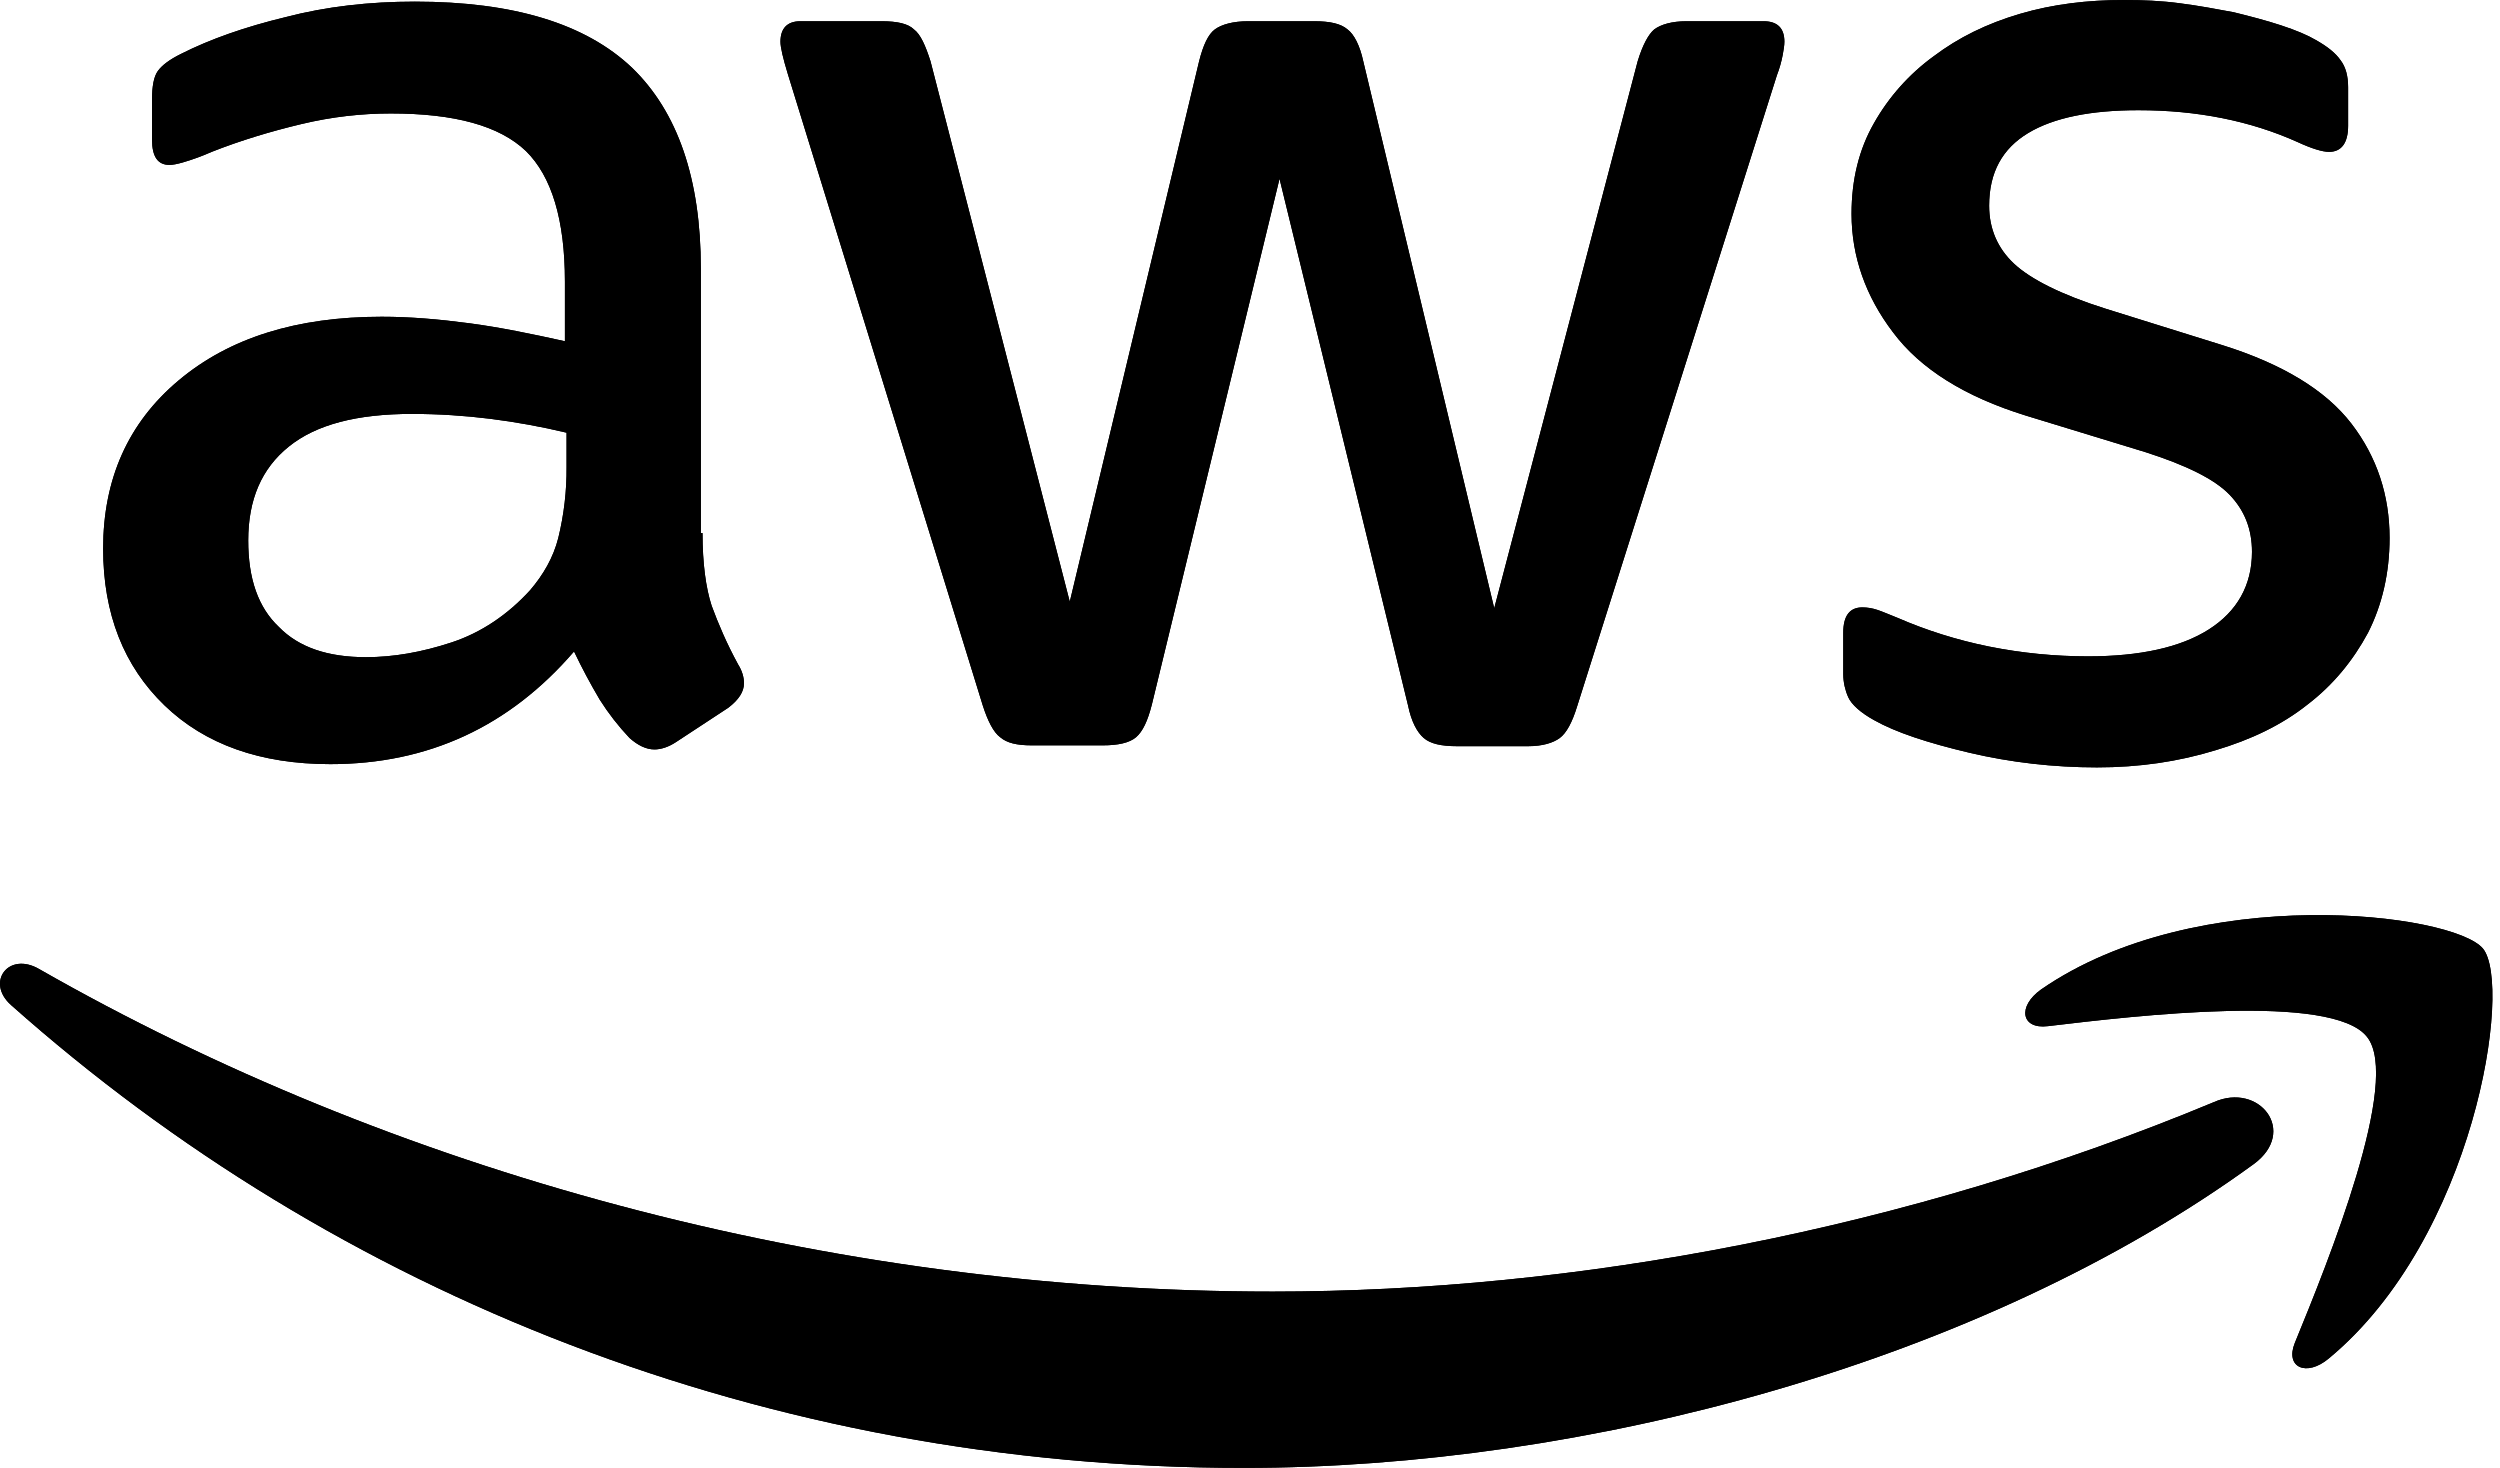
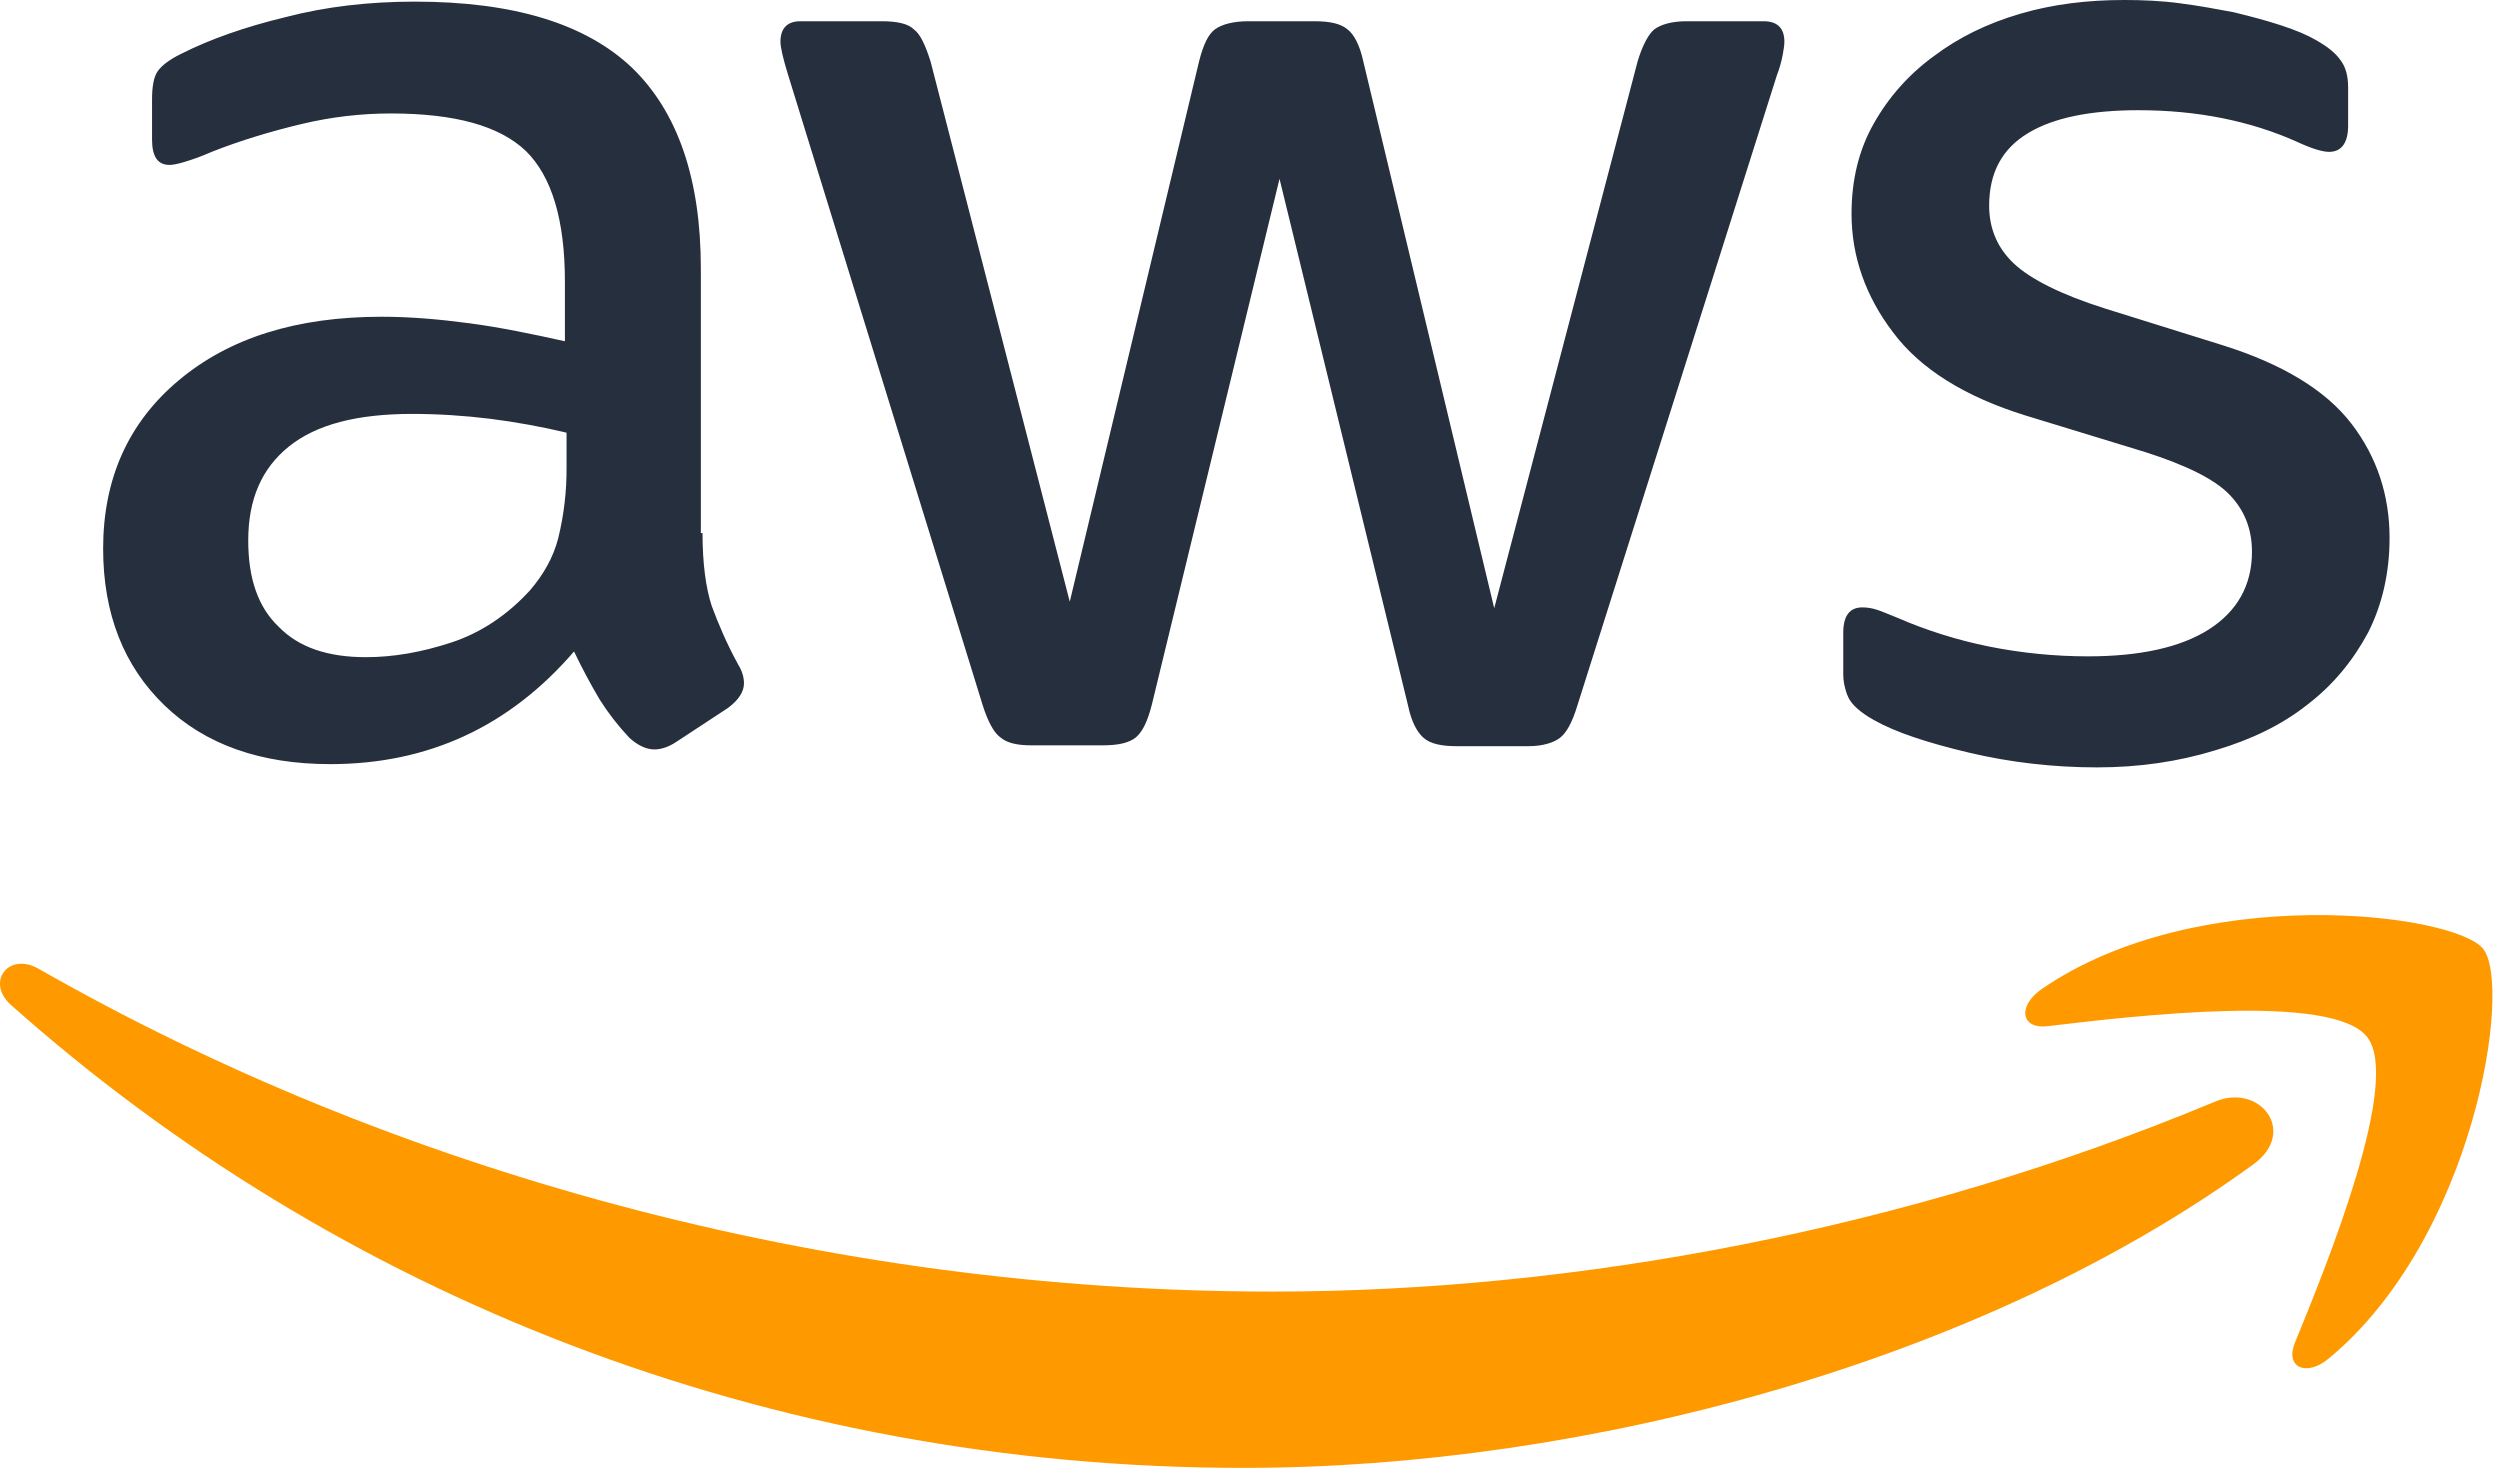
<svg xmlns="http://www.w3.org/2000/svg" viewBox="0 0 109 64">
-   <path d="M30.63 23.243c0 1.317.144 2.385.398 3.168.289.783.65 1.637 1.156 2.563.18.284.253.569.253.818 0 .356-.217.712-.687 1.068l-2.277 1.495c-.325.214-.65.32-.94.32-.361 0-.723-.178-1.084-.498a11 11 0 0 1-1.301-1.673 27 27 0 0 1-1.12-2.1q-4.23 4.912-10.627 4.912c-3.037 0-5.458-.854-7.23-2.563-1.77-1.708-2.674-3.986-2.674-6.834 0-3.025 1.084-5.481 3.29-7.332 2.204-1.851 5.132-2.777 8.855-2.777 1.229 0 2.494.107 3.831.285s2.71.463 4.157.783V12.28c0-2.705-.579-4.592-1.7-5.695-1.156-1.104-3.108-1.638-5.89-1.638-1.266 0-2.567.143-3.904.463-1.338.32-2.64.712-3.904 1.21a10 10 0 0 1-1.265.463c-.253.071-.434.107-.579.107-.506 0-.759-.356-.759-1.104V4.342c0-.57.073-.996.253-1.246.181-.249.506-.498 1.012-.747q1.899-.96 4.555-1.602c1.77-.462 3.65-.676 5.638-.676 4.302 0 7.446.961 9.47 2.883 1.989 1.922 3 4.84 3 8.756v11.533zm-14.675 5.41c1.193 0 2.422-.213 3.723-.64s2.458-1.21 3.434-2.279c.578-.676 1.012-1.423 1.229-2.278a12.6 12.6 0 0 0 .361-3.096v-1.495a31 31 0 0 0-3.325-.605 28 28 0 0 0-3.398-.214c-2.422 0-4.193.463-5.386 1.424-1.192.96-1.77 2.313-1.77 4.093 0 1.673.433 2.919 1.337 3.773.867.89 2.132 1.317 3.795 1.317m29.024 3.844c-.65 0-1.084-.106-1.373-.356-.29-.213-.542-.711-.759-1.388L34.353 3.24c-.217-.712-.325-1.175-.325-1.424 0-.57.289-.89.867-.89h3.542c.687 0 1.157.107 1.41.356.29.214.506.712.723 1.388l6.072 23.564L52.281 2.67c.18-.712.398-1.174.687-1.388s.795-.356 1.445-.356h2.892c.687 0 1.157.107 1.446.356.289.214.542.712.687 1.388l5.71 23.849L71.402 2.67c.217-.712.47-1.174.723-1.388.289-.213.759-.356 1.41-.356h3.36c.58 0 .904.285.904.89 0 .178-.036.356-.072.57a5 5 0 0 1-.253.89l-8.71 27.514q-.326 1.067-.76 1.388c-.29.214-.759.356-1.374.356h-3.108c-.687 0-1.157-.107-1.446-.356-.289-.25-.542-.712-.687-1.424L55.787 7.795l-5.566 22.923c-.181.712-.398 1.174-.687 1.423s-.795.356-1.446.356zm46.447.961c-1.88 0-3.759-.213-5.566-.64s-3.217-.89-4.157-1.424c-.578-.32-.976-.676-1.12-.997a2.5 2.5 0 0 1-.217-.996v-1.816c0-.747.289-1.103.831-1.103q.326 0 .65.107c.218.07.543.213.904.356 1.23.534 2.567.96 3.976 1.245a22 22 0 0 0 4.302.427c2.277 0 4.048-.391 5.277-1.174s1.88-1.922 1.88-3.382c0-.996-.326-1.815-.977-2.491-.65-.676-1.88-1.282-3.65-1.851l-5.241-1.602c-2.639-.818-4.59-2.029-5.784-3.63-1.192-1.566-1.807-3.31-1.807-5.162q0-2.242.976-3.95a9.2 9.2 0 0 1 2.603-2.92c1.084-.818 2.313-1.423 3.759-1.85S91.029 0 92.619 0c.795 0 1.627.035 2.422.142.831.107 1.59.25 2.35.392.722.178 1.409.356 2.06.57q.975.32 1.518.64c.506.285.867.57 1.084.89q.325.427.325 1.174v1.673c0 .748-.289 1.14-.831 1.14-.289 0-.759-.143-1.374-.428q-3.09-1.388-6.94-1.388c-2.06 0-3.686.32-4.807.997-1.12.676-1.699 1.708-1.699 3.168 0 .996.362 1.85 1.085 2.527.723.676 2.06 1.352 3.976 1.957l5.132 1.602c2.603.819 4.482 1.958 5.603 3.417 1.12 1.46 1.662 3.133 1.662 4.983 0 1.53-.325 2.92-.939 4.13-.651 1.21-1.518 2.277-2.639 3.132-1.12.89-2.458 1.53-4.012 1.993-1.627.498-3.325.747-5.169.747m6.828 17.302C86.363 59.408 69.085 64 54.23 64 33.41 64 14.65 56.42.481 43.82c-1.12-.997-.108-2.35 1.23-1.567 15.325 8.756 34.229 14.06 53.784 14.06 13.193 0 27.687-2.705 41.024-8.258 1.988-.89 3.687 1.282 1.735 2.705" data-rg-fill="true" />
-   <path d="M103.199 45.204c-1.519-1.922-10.049-.925-13.916-.463-1.157.143-1.338-.854-.29-1.601 6.796-4.699 17.965-3.346 19.266-1.78 1.301 1.602-.362 12.6-6.723 17.868-.976.819-1.916.392-1.482-.676 1.446-3.524 4.663-11.461 3.145-13.348M30.63 23.243c0 1.317.144 2.385.398 3.168.289.783.65 1.637 1.156 2.563.18.284.253.569.253.818 0 .356-.217.712-.687 1.068l-2.277 1.495c-.325.214-.65.32-.94.32-.361 0-.723-.178-1.084-.498a11 11 0 0 1-1.301-1.673 27 27 0 0 1-1.12-2.1q-4.23 4.912-10.627 4.912c-3.037 0-5.458-.854-7.23-2.563-1.77-1.708-2.674-3.986-2.674-6.834 0-3.025 1.084-5.481 3.29-7.332 2.204-1.851 5.132-2.777 8.855-2.777 1.229 0 2.494.107 3.831.285s2.71.463 4.157.783V12.28c0-2.705-.579-4.592-1.7-5.695-1.156-1.104-3.108-1.638-5.89-1.638-1.266 0-2.567.143-3.904.463-1.338.32-2.64.712-3.904 1.21a10 10 0 0 1-1.265.463c-.253.071-.434.107-.579.107-.506 0-.759-.356-.759-1.104V4.342c0-.57.073-.996.253-1.246.181-.249.506-.498 1.012-.747q1.899-.96 4.555-1.602c1.77-.462 3.65-.676 5.638-.676 4.302 0 7.446.961 9.47 2.883 1.989 1.922 3 4.84 3 8.756v11.533zm-14.675 5.41c1.193 0 2.422-.213 3.723-.64s2.458-1.21 3.434-2.279c.578-.676 1.012-1.423 1.229-2.278a12.6 12.6 0 0 0 .361-3.096v-1.495a31 31 0 0 0-3.325-.605 28 28 0 0 0-3.398-.214c-2.422 0-4.193.463-5.386 1.424-1.192.96-1.77 2.313-1.77 4.093 0 1.673.433 2.919 1.337 3.773.867.89 2.132 1.317 3.795 1.317m29.024 3.844c-.65 0-1.084-.106-1.373-.356-.29-.213-.542-.711-.759-1.388L34.353 3.24c-.217-.712-.325-1.175-.325-1.424 0-.57.289-.89.867-.89h3.542c.687 0 1.157.107 1.41.356.29.214.506.712.723 1.388l6.072 23.564L52.281 2.67c.18-.712.398-1.174.687-1.388s.795-.356 1.445-.356h2.892c.687 0 1.157.107 1.446.356.29.214.542.712.687 1.388l5.71 23.848L71.403 2.67c.217-.712.47-1.174.723-1.388.289-.213.759-.356 1.41-.356h3.36c.58 0 .904.285.904.89 0 .178-.036.356-.072.57a5 5 0 0 1-.253.89l-8.71 27.514q-.326 1.067-.76 1.388c-.29.214-.759.356-1.373.356h-3.109c-.687 0-1.157-.107-1.446-.356-.289-.25-.542-.712-.687-1.424L55.787 7.795l-5.566 22.923c-.181.712-.398 1.174-.687 1.423s-.795.356-1.446.356zm46.447.961c-1.88 0-3.759-.213-5.566-.64s-3.217-.89-4.157-1.424c-.578-.32-.976-.676-1.12-.997a2.5 2.5 0 0 1-.217-.996v-1.816c0-.747.289-1.103.831-1.103q.326 0 .65.107c.218.07.543.213.904.356 1.23.534 2.567.96 3.976 1.245a22 22 0 0 0 4.302.427c2.277 0 4.048-.391 5.277-1.174s1.88-1.922 1.88-3.382c0-.996-.326-1.815-.977-2.491-.65-.676-1.88-1.282-3.65-1.851l-5.241-1.602c-2.639-.818-4.59-2.029-5.784-3.63-1.192-1.566-1.807-3.31-1.807-5.162q0-2.242.976-3.95a9.2 9.2 0 0 1 2.603-2.92c1.084-.818 2.313-1.423 3.759-1.85S91.029 0 92.619 0c.795 0 1.627.035 2.422.142.831.107 1.59.25 2.35.392.722.178 1.409.356 2.06.57q.975.32 1.518.64c.506.285.867.57 1.084.89q.325.427.325 1.174v1.673c0 .748-.289 1.14-.831 1.14-.289 0-.759-.143-1.374-.428q-3.09-1.388-6.94-1.388c-2.06 0-3.686.32-4.807.997-1.12.676-1.699 1.708-1.699 3.168 0 .996.362 1.85 1.085 2.527.723.676 2.06 1.352 3.976 1.957l5.132 1.602c2.603.819 4.482 1.958 5.603 3.417 1.12 1.46 1.663 3.133 1.663 4.983 0 1.53-.326 2.92-.94 4.13-.651 1.21-1.518 2.277-2.639 3.132-1.12.89-2.458 1.53-4.012 1.993-1.626.498-3.325.747-5.169.747" data-rg-fill="true" />
-   <path d="M98.254 50.76C86.363 59.408 69.085 64 54.23 64 33.41 64 14.65 56.42.482 43.82c-1.12-.997-.108-2.35 1.23-1.567 15.325 8.757 34.229 14.06 53.784 14.06 13.193 0 27.687-2.705 41.024-8.258 1.988-.89 3.687 1.282 1.735 2.705Z" data-rg-fill="true" />
-   <path d="M103.199 45.204c-1.519-1.922-10.049-.925-13.916-.463-1.157.143-1.338-.854-.29-1.601 6.796-4.699 17.965-3.346 19.266-1.78 1.301 1.602-.362 12.6-6.723 17.868-.976.819-1.916.392-1.482-.676 1.446-3.524 4.663-11.461 3.145-13.348" data-rg-fill="true" />
+   <path fill="#252F3E" d="M30.63 23.243c0 1.317.144 2.385.398 3.168.289.783.65 1.637 1.156 2.563.18.284.253.569.253.818 0 .356-.217.712-.687 1.068l-2.277 1.495c-.325.214-.65.32-.94.32-.361 0-.723-.178-1.084-.498a11 11 0 0 1-1.301-1.673 27 27 0 0 1-1.12-2.1q-4.23 4.912-10.627 4.912c-3.037 0-5.458-.854-7.23-2.563-1.77-1.708-2.674-3.986-2.674-6.834 0-3.025 1.084-5.481 3.29-7.332 2.204-1.851 5.132-2.777 8.855-2.777 1.229 0 2.494.107 3.831.285s2.71.463 4.157.783V12.28c0-2.705-.579-4.592-1.7-5.695-1.156-1.104-3.108-1.638-5.89-1.638-1.266 0-2.567.143-3.904.463-1.338.32-2.64.712-3.904 1.21a10 10 0 0 1-1.265.463c-.253.071-.434.107-.579.107-.506 0-.759-.356-.759-1.104V4.342c0-.57.073-.996.253-1.246.181-.249.506-.498 1.012-.747q1.899-.96 4.555-1.602c1.77-.462 3.65-.676 5.638-.676 4.302 0 7.446.961 9.47 2.883 1.989 1.922 3 4.84 3 8.756v11.533zm-14.675 5.41c1.193 0 2.422-.213 3.723-.64s2.458-1.21 3.434-2.279c.578-.676 1.012-1.423 1.229-2.278a12.6 12.6 0 0 0 .361-3.096v-1.495a31 31 0 0 0-3.325-.605 28 28 0 0 0-3.398-.214c-2.422 0-4.193.463-5.386 1.424-1.192.96-1.77 2.313-1.77 4.093 0 1.673.433 2.919 1.337 3.773.867.89 2.132 1.317 3.795 1.317m29.024 3.844c-.65 0-1.084-.106-1.373-.356-.29-.213-.542-.711-.759-1.388L34.353 3.24c-.217-.712-.325-1.175-.325-1.424 0-.57.289-.89.867-.89h3.542c.687 0 1.157.107 1.41.356.29.214.506.712.723 1.388l6.072 23.564L52.281 2.67c.18-.712.398-1.174.687-1.388s.795-.356 1.445-.356h2.892c.687 0 1.157.107 1.446.356.289.214.542.712.687 1.388l5.71 23.849L71.402 2.67c.217-.712.47-1.174.723-1.388.289-.213.759-.356 1.41-.356h3.36c.58 0 .904.285.904.89 0 .178-.036.356-.072.57a5 5 0 0 1-.253.89l-8.71 27.514q-.326 1.067-.76 1.388c-.29.214-.759.356-1.374.356h-3.108c-.687 0-1.157-.107-1.446-.356-.289-.25-.542-.712-.687-1.424L55.787 7.795l-5.566 22.923c-.181.712-.398 1.174-.687 1.423s-.795.356-1.446.356zm46.447.961c-1.88 0-3.759-.213-5.566-.64s-3.217-.89-4.157-1.424c-.578-.32-.976-.676-1.12-.997a2.5 2.5 0 0 1-.217-.996v-1.816c0-.747.289-1.103.831-1.103q.326 0 .65.107c.218.07.543.213.904.356 1.23.534 2.567.96 3.976 1.245a22 22 0 0 0 4.302.427c2.277 0 4.048-.391 5.277-1.174s1.88-1.922 1.88-3.382c0-.996-.326-1.815-.977-2.491-.65-.676-1.88-1.282-3.65-1.851l-5.241-1.602c-2.639-.818-4.59-2.029-5.784-3.63-1.192-1.566-1.807-3.31-1.807-5.162q0-2.242.976-3.95a9.2 9.2 0 0 1 2.603-2.92c1.084-.818 2.313-1.423 3.759-1.85S91.029 0 92.619 0c.795 0 1.627.035 2.422.142.831.107 1.59.25 2.35.392.722.178 1.409.356 2.06.57q.975.32 1.518.64c.506.285.867.57 1.084.89q.325.427.325 1.174v1.673c0 .748-.289 1.14-.831 1.14-.289 0-.759-.143-1.374-.428q-3.09-1.388-6.94-1.388c-2.06 0-3.686.32-4.807.997-1.12.676-1.699 1.708-1.699 3.168 0 .996.362 1.85 1.085 2.527.723.676 2.06 1.352 3.976 1.957l5.132 1.602c2.603.819 4.482 1.958 5.603 3.417 1.12 1.46 1.662 3.133 1.662 4.983 0 1.53-.325 2.92-.939 4.13-.651 1.21-1.518 2.277-2.639 3.132-1.12.89-2.458 1.53-4.012 1.993-1.627.498-3.325.747-5.169.747" />
+   <path fill="#FF9900" d="M98.254 50.76C86.363 59.408 69.085 64 54.23 64 33.41 64 14.65 56.42.481 43.82c-1.12-.997-.108-2.35 1.23-1.567 15.325 8.756 34.229 14.06 53.784 14.06 13.193 0 27.687-2.705 41.024-8.258 1.988-.89 3.687 1.282 1.735 2.705" />
+   <path fill="#FF9900" d="M103.199 45.204c-1.519-1.922-10.049-.925-13.916-.463-1.157.143-1.338-.854-.29-1.601 6.796-4.699 17.965-3.346 19.266-1.78 1.301 1.602-.362 12.6-6.723 17.868-.976.819-1.916.392-1.482-.676 1.446-3.524 4.663-11.461 3.145-13.348" />
</svg>
